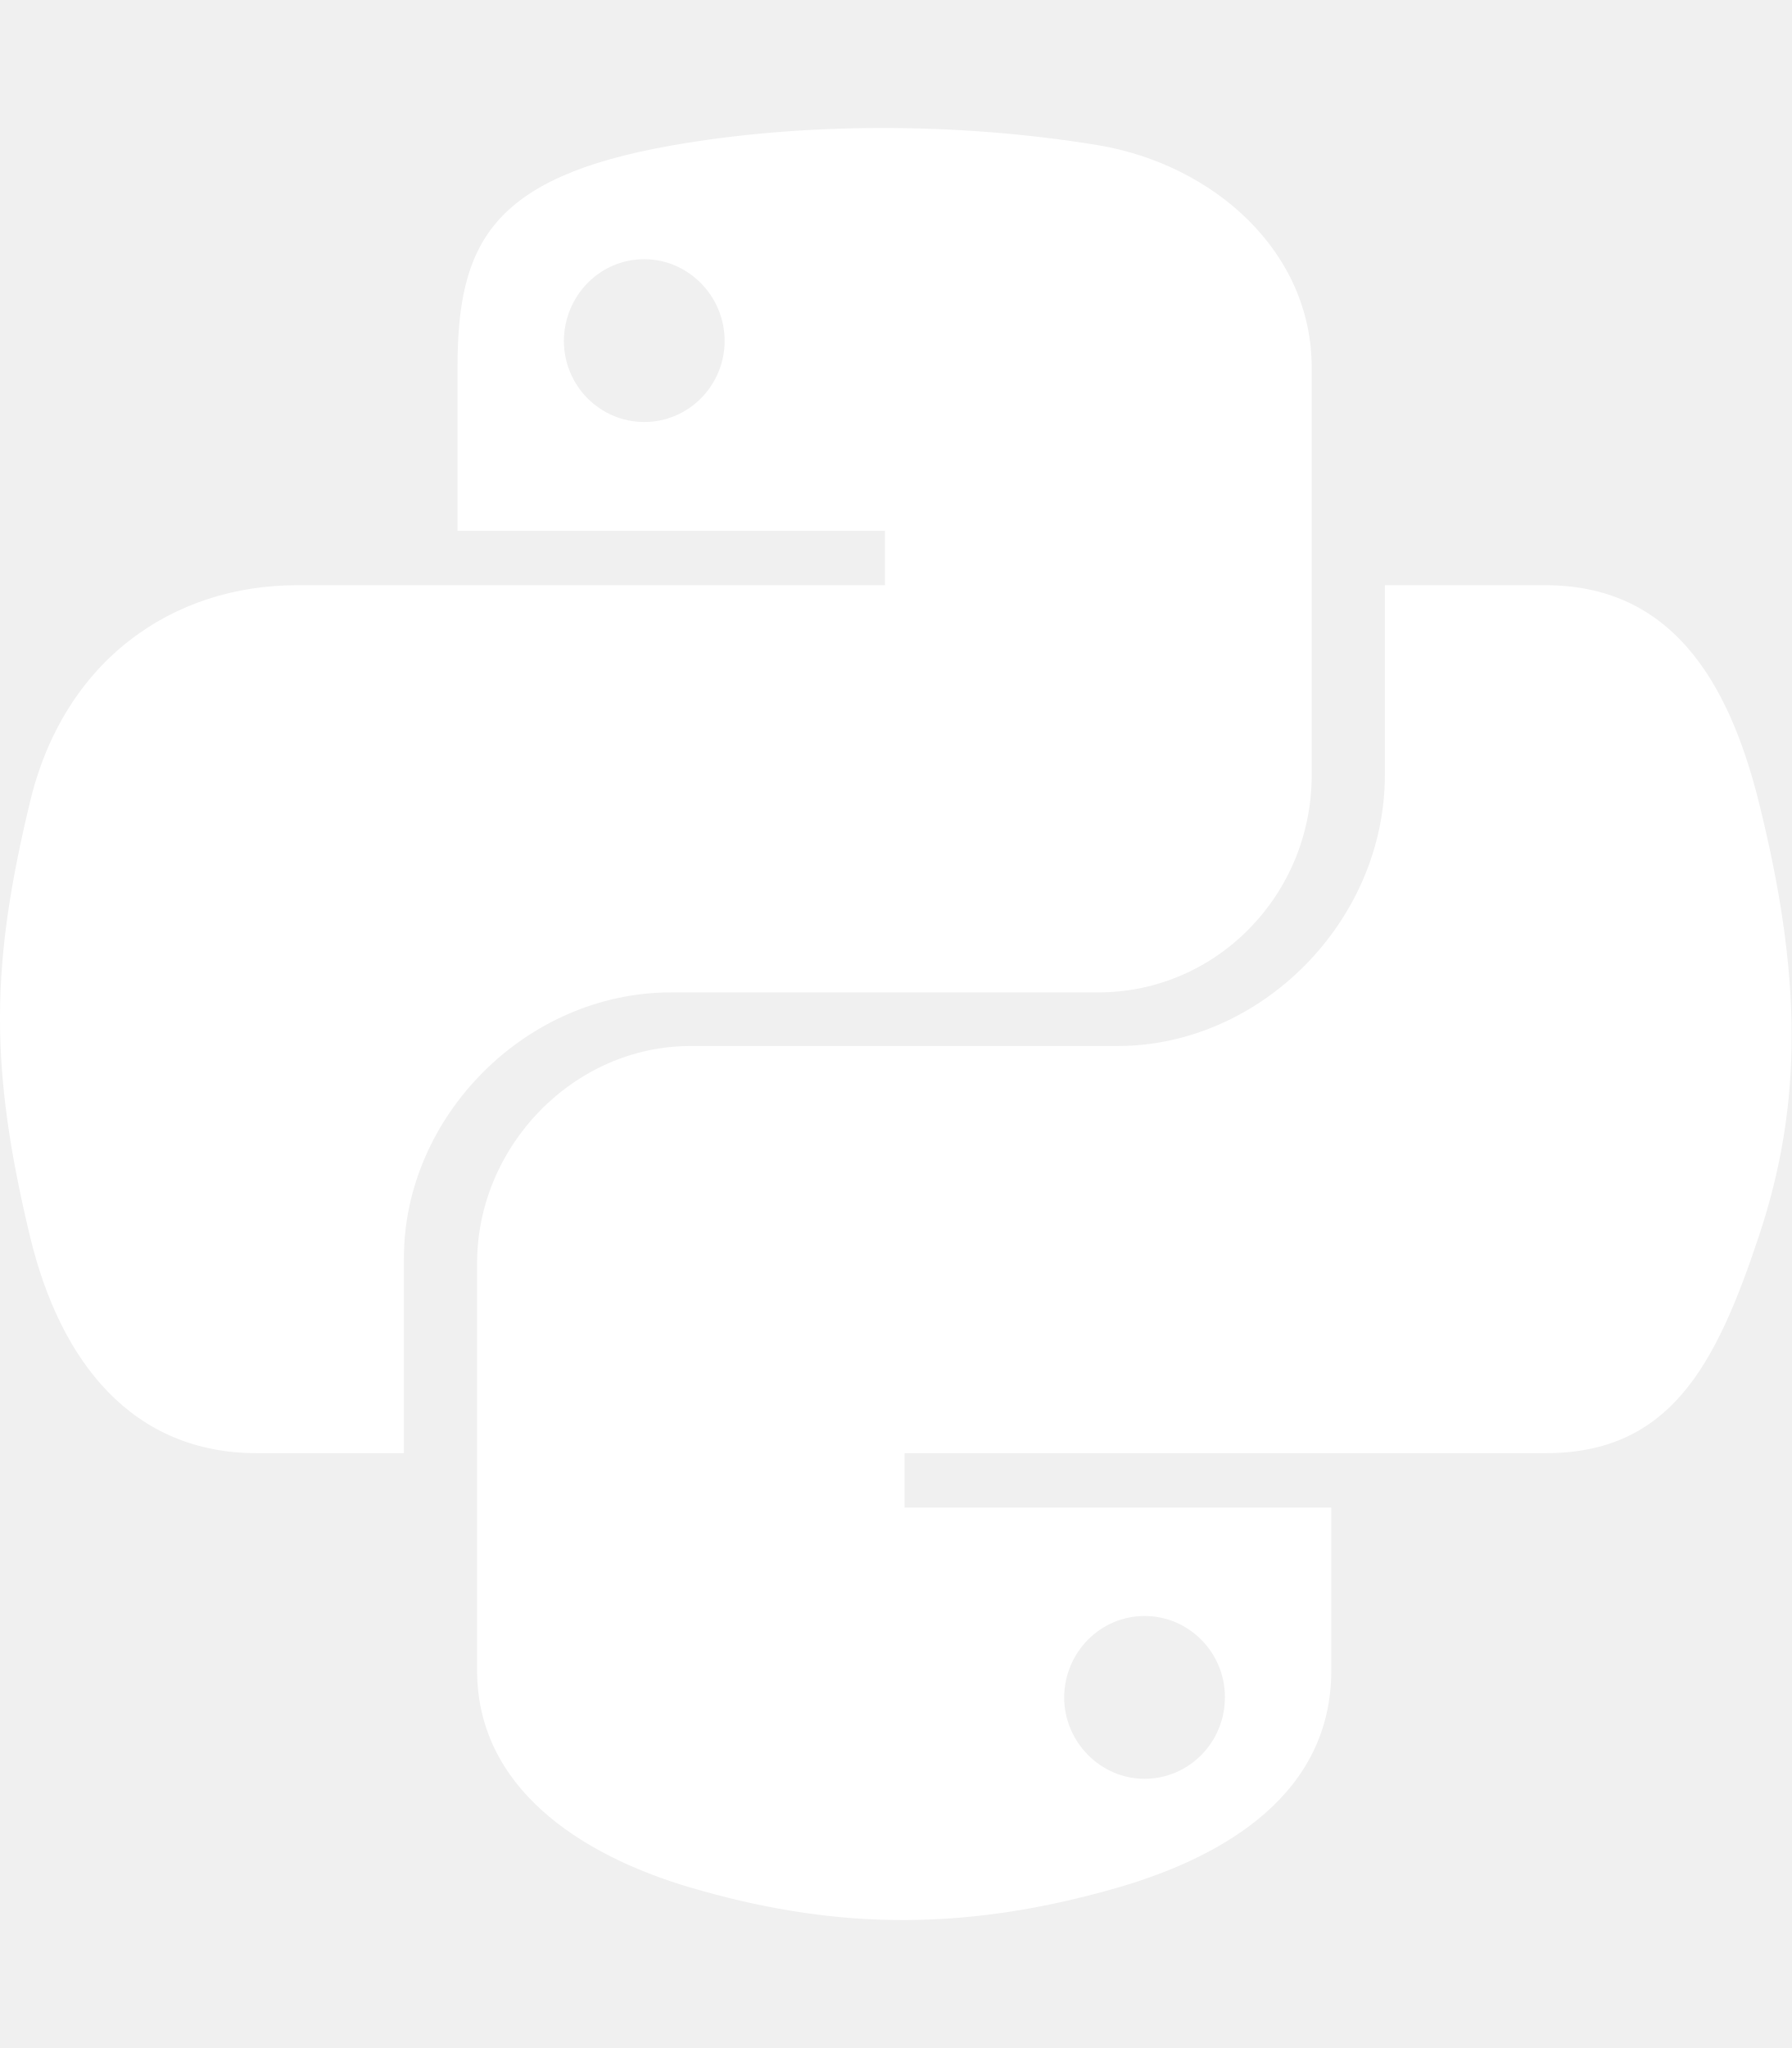
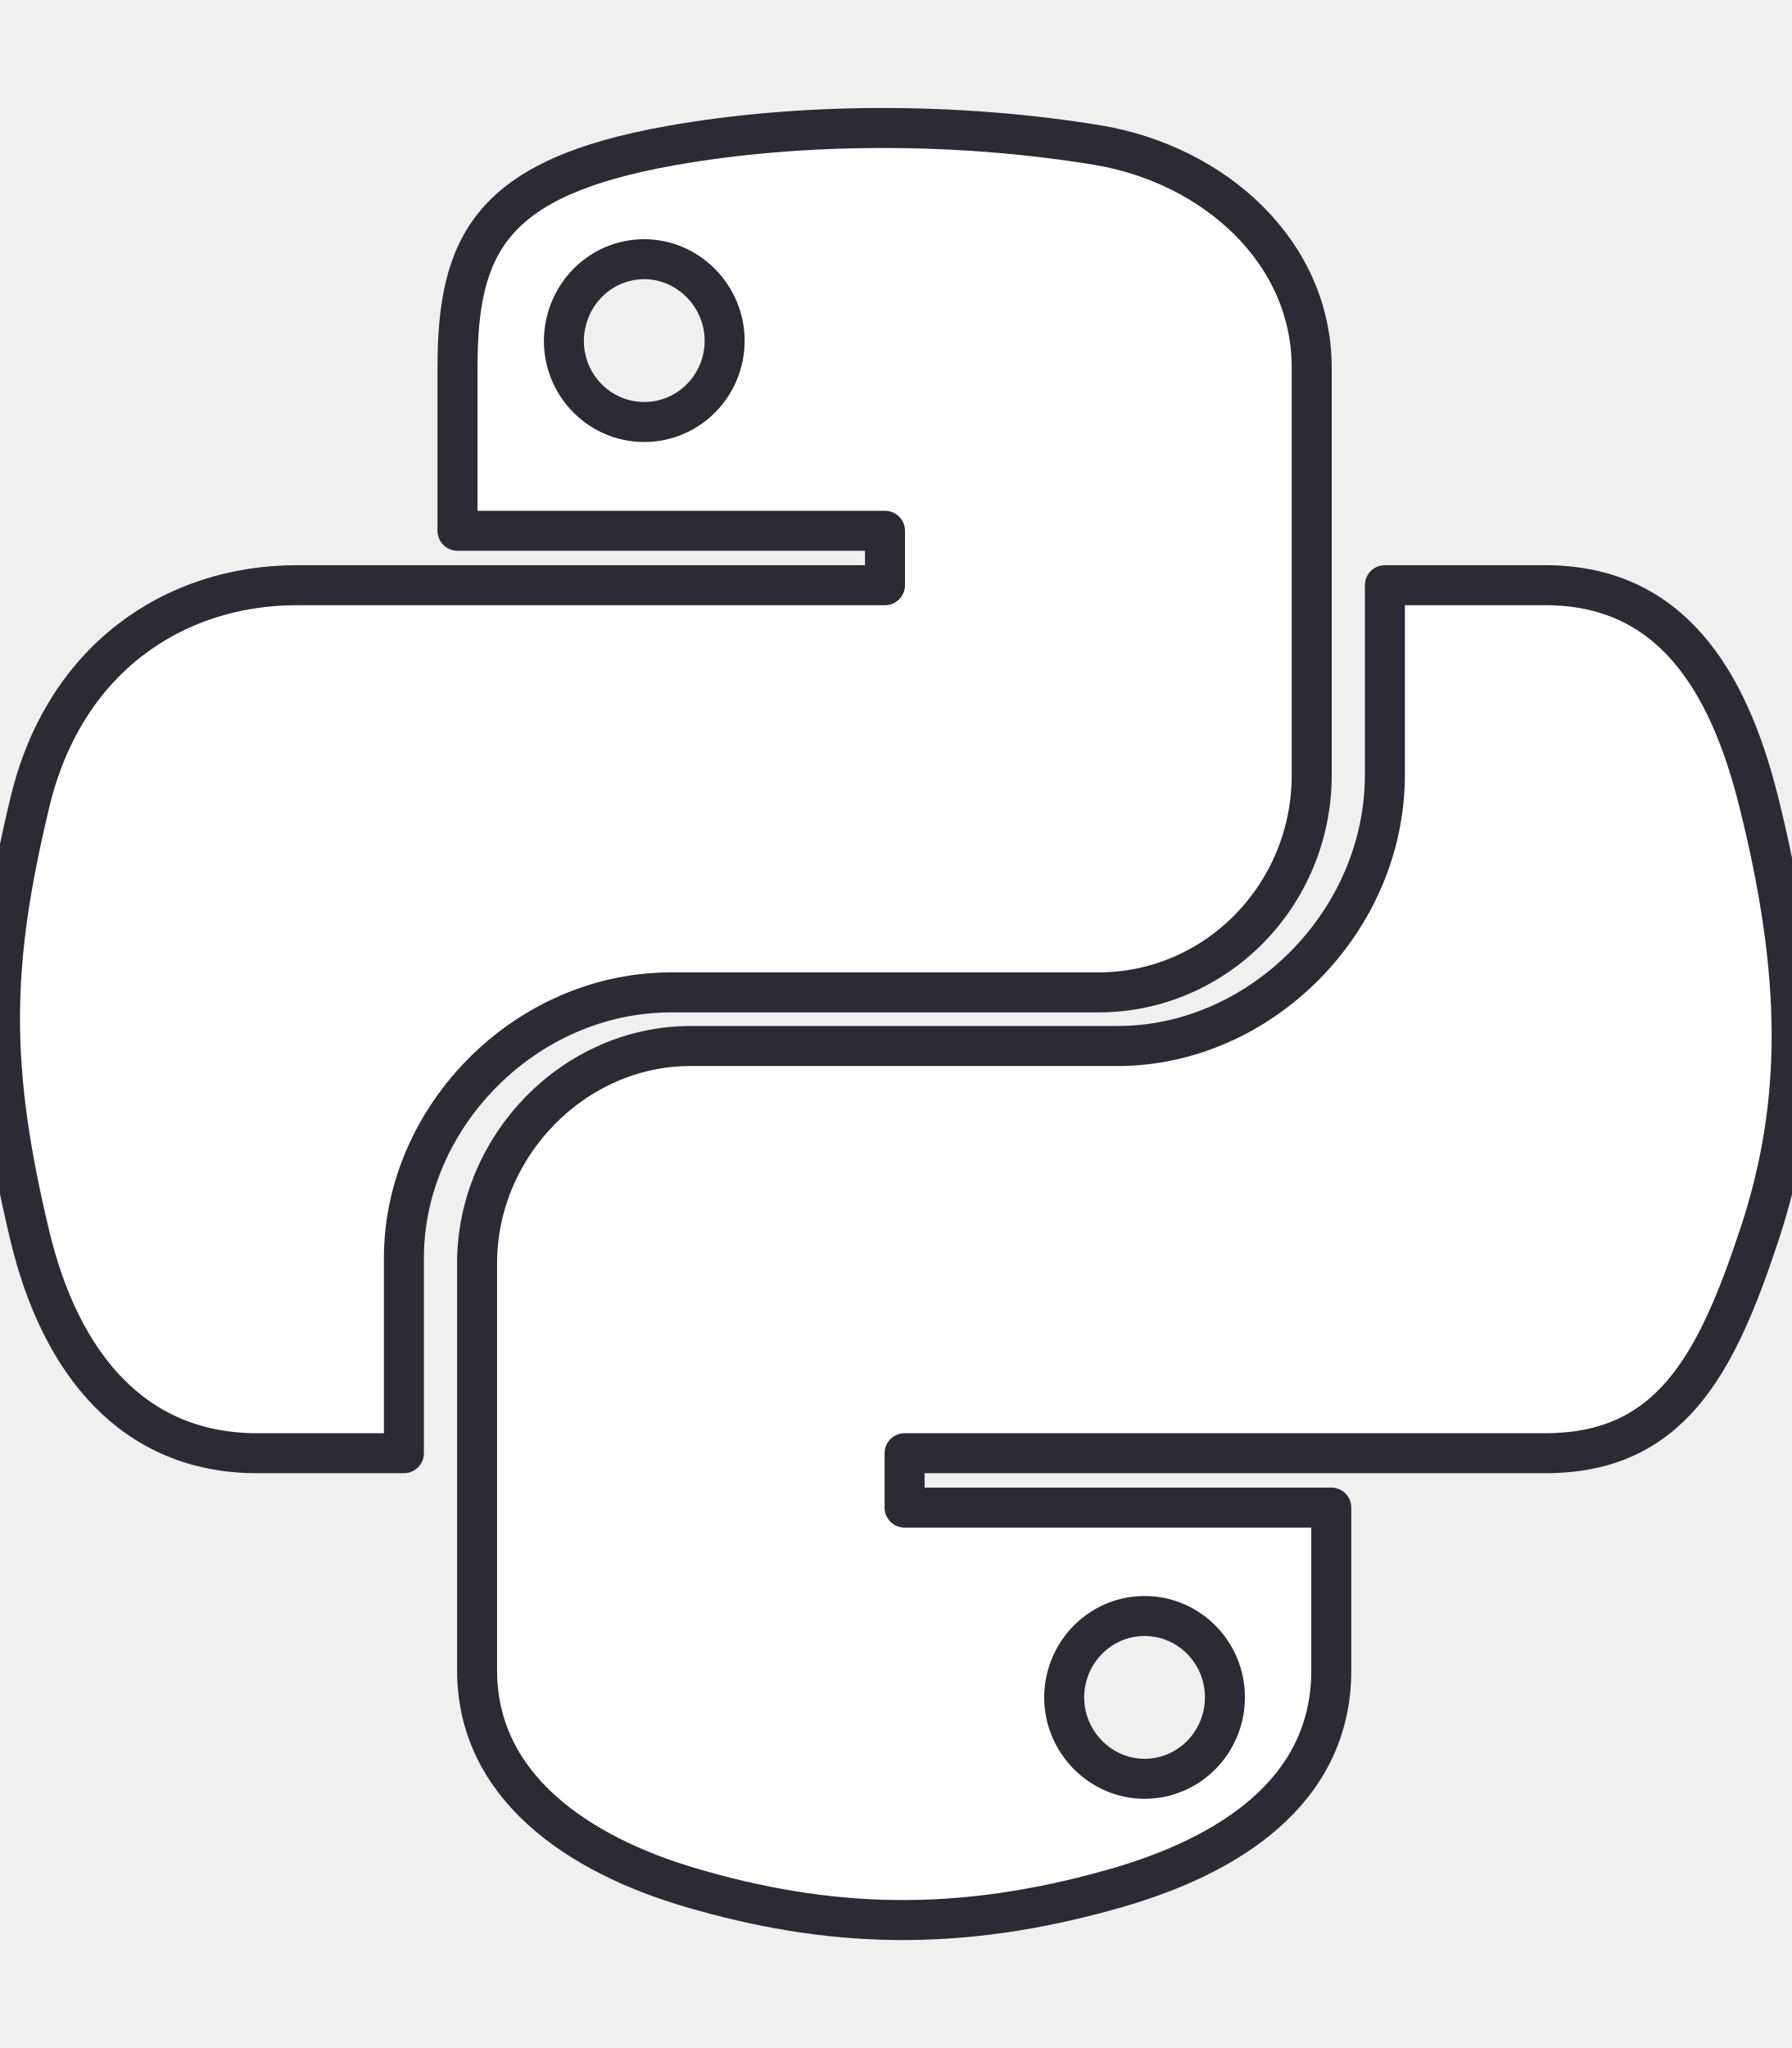
- <svg xmlns="http://www.w3.org/2000/svg" viewBox="0 0 448 512">
+ <svg xmlns="http://www.w3.org/2000/svg" viewBox="0 0 448 512" fill="#ffffff" stroke="#2C2A32" stroke-width="10" stroke-linecap="round" stroke-linejoin="round">
  <path fill="#ffffff" d="M439.8 200.5c-7.7-30.9-22.3-54.2-53.4-54.2h-40.1v47.4c0 36.8-31.2 67.8-66.8 67.8H172.7c-29.2 0-53.4 25-53.4 54.3v101.8c0 29 25.2 46 53.4 54.3 33.8 9.9 66.3 11.7 106.8 0 26.9-7.8 53.4-23.5 53.4-54.3v-40.7H226.2v-13.6h160.2c31.1 0 42.6-21.7 53.4-54.2 11.2-33.5 10.7-65.7 0-108.6zM286.2 404c11.1 0 20.1 9.1 20.1 20.3 0 11.3-9 20.4-20.1 20.4-11 0-20.1-9.2-20.1-20.4.1-11.3 9.1-20.3 20.1-20.3zM167.8 248.1h106.8c29.7 0 53.4-24.5 53.4-54.3V91.9c0-29-24.4-50.7-53.4-55.6-35.8-5.9-74.7-5.6-106.8.1-45.2 8-53.4 24.7-53.4 55.6v40.7h106.9v13.6h-147c-31.1 0-58.3 18.7-66.8 54.2-9.8 40.7-10.2 66.1 0 108.6 7.6 31.6 25.7 54.2 56.8 54.2H101v-48.8c0-35.3 30.5-66.4 66.8-66.4zm-6.7-142.6c-11.1 0-20.1-9.1-20.1-20.3.1-11.3 9-20.4 20.1-20.4 11 0 20.1 9.2 20.1 20.4s-9 20.3-20.1 20.3z" />
</svg>
